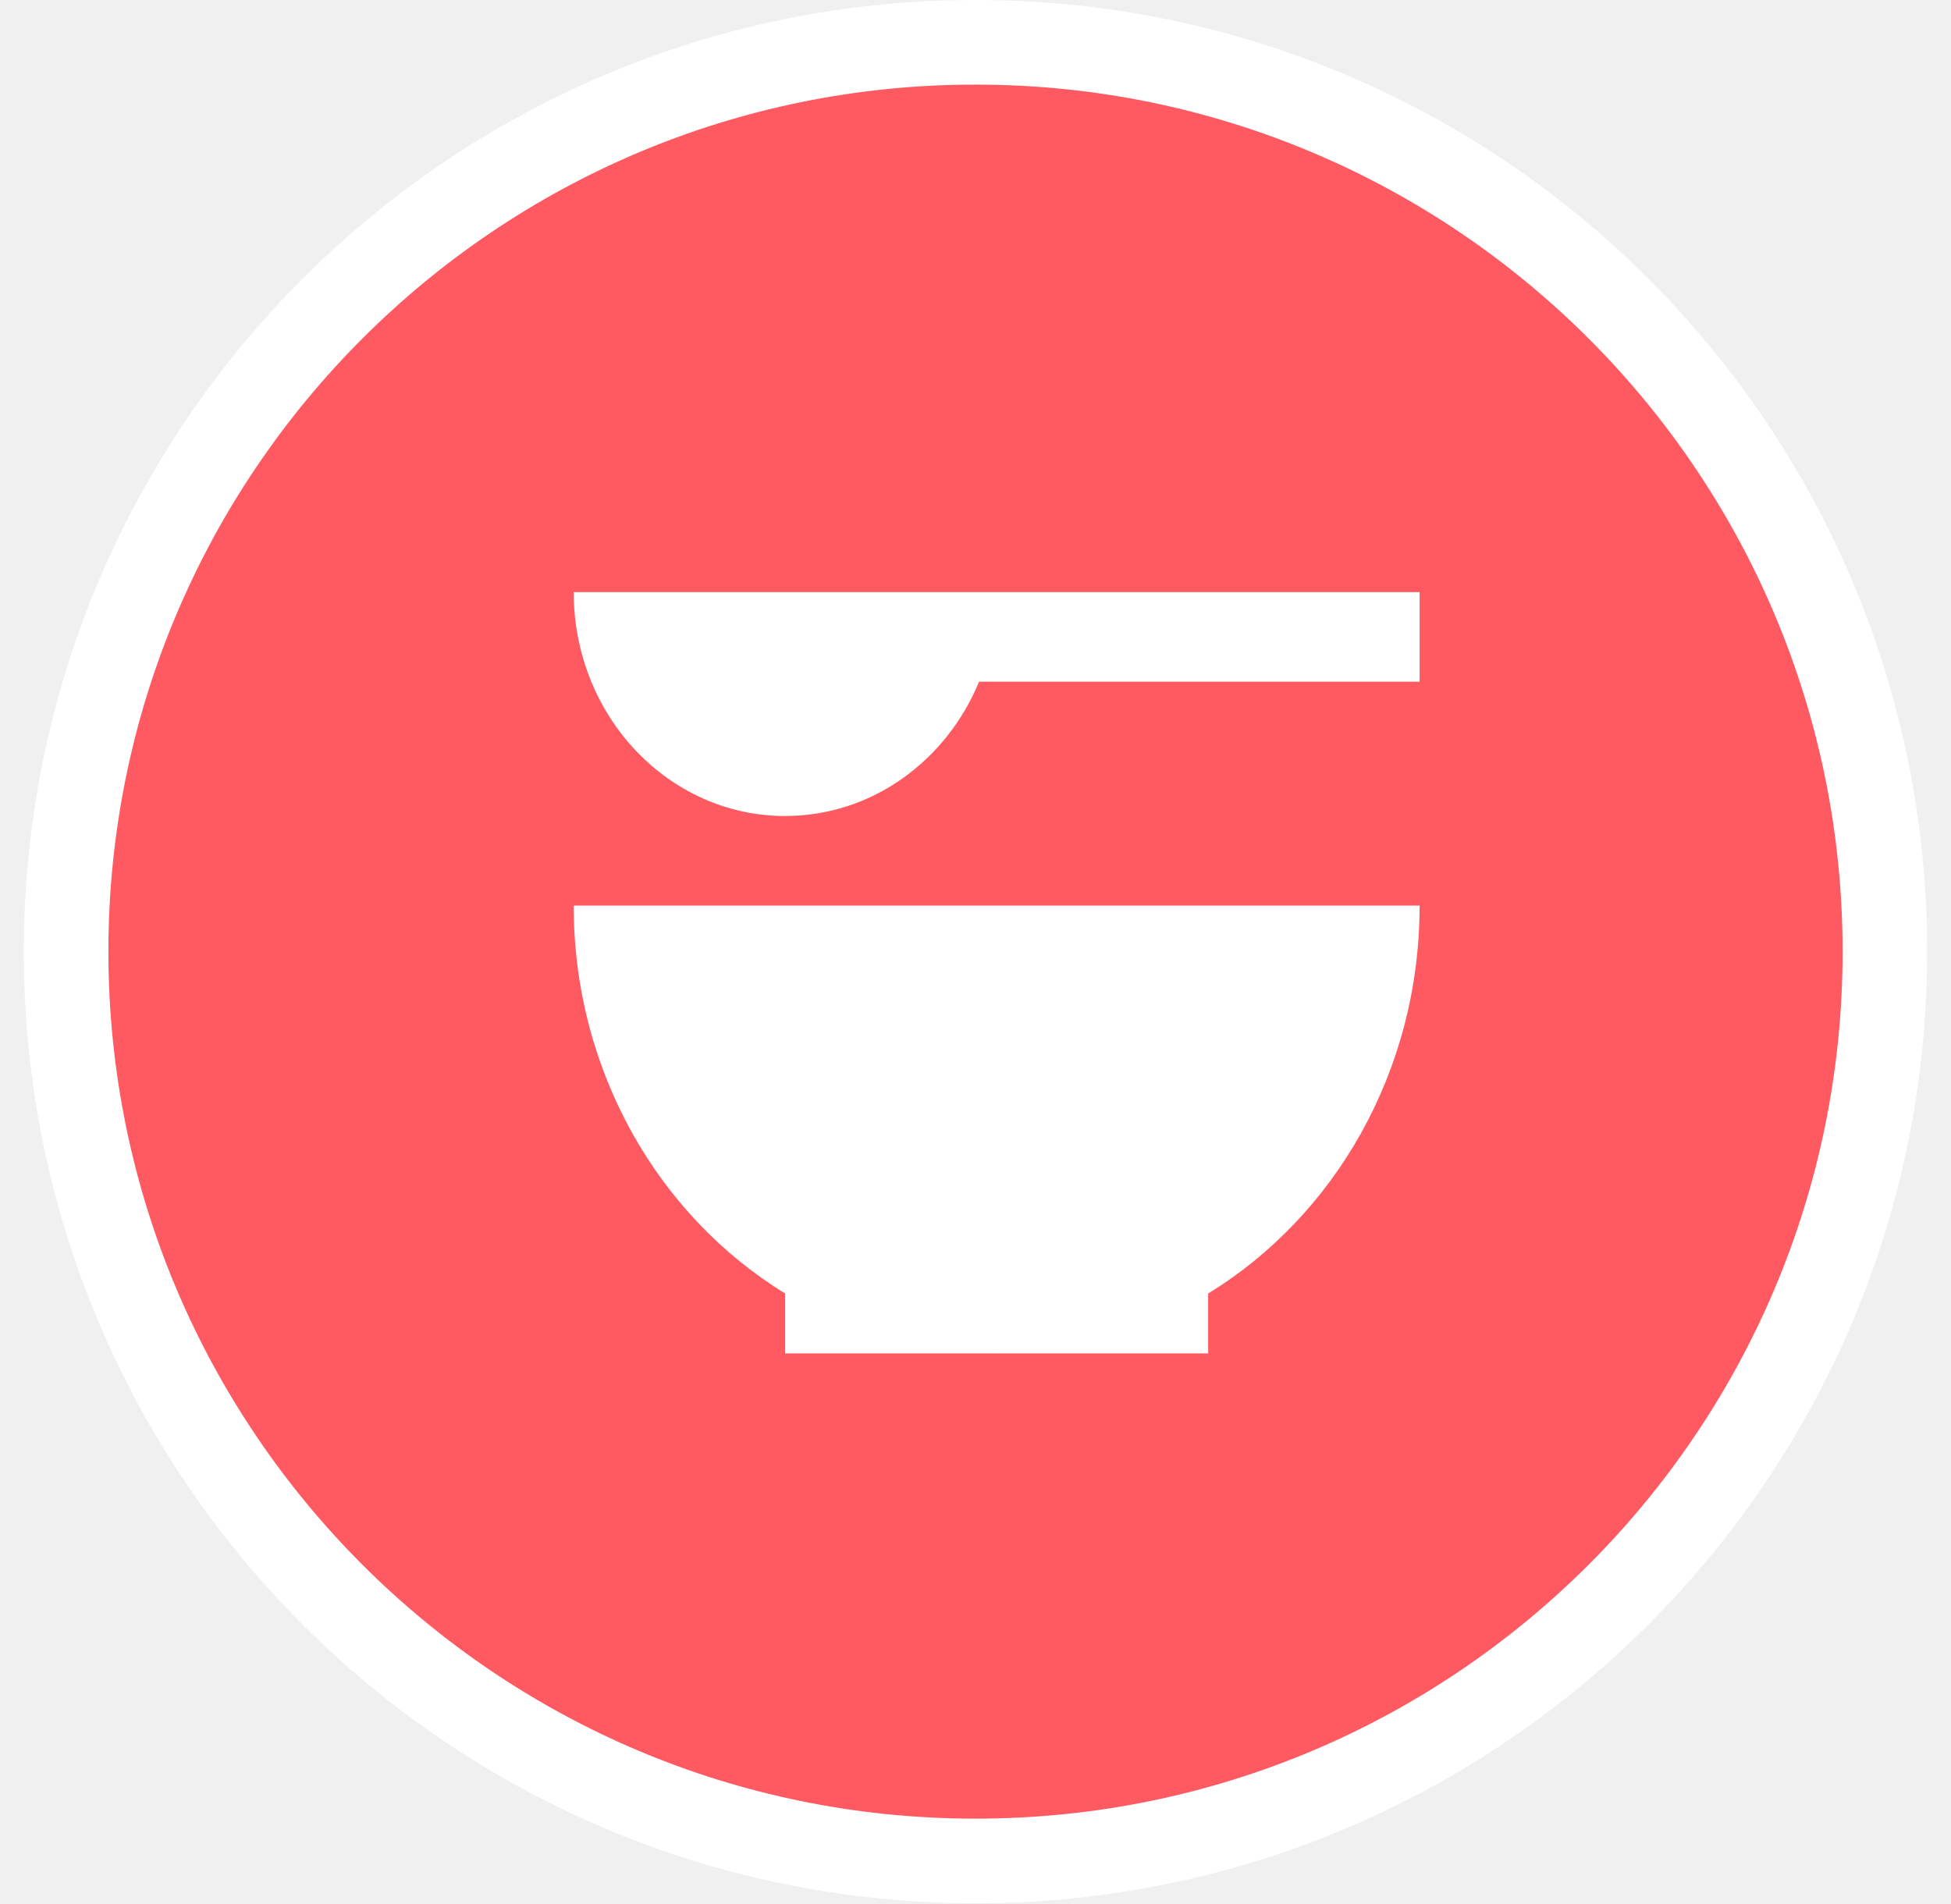
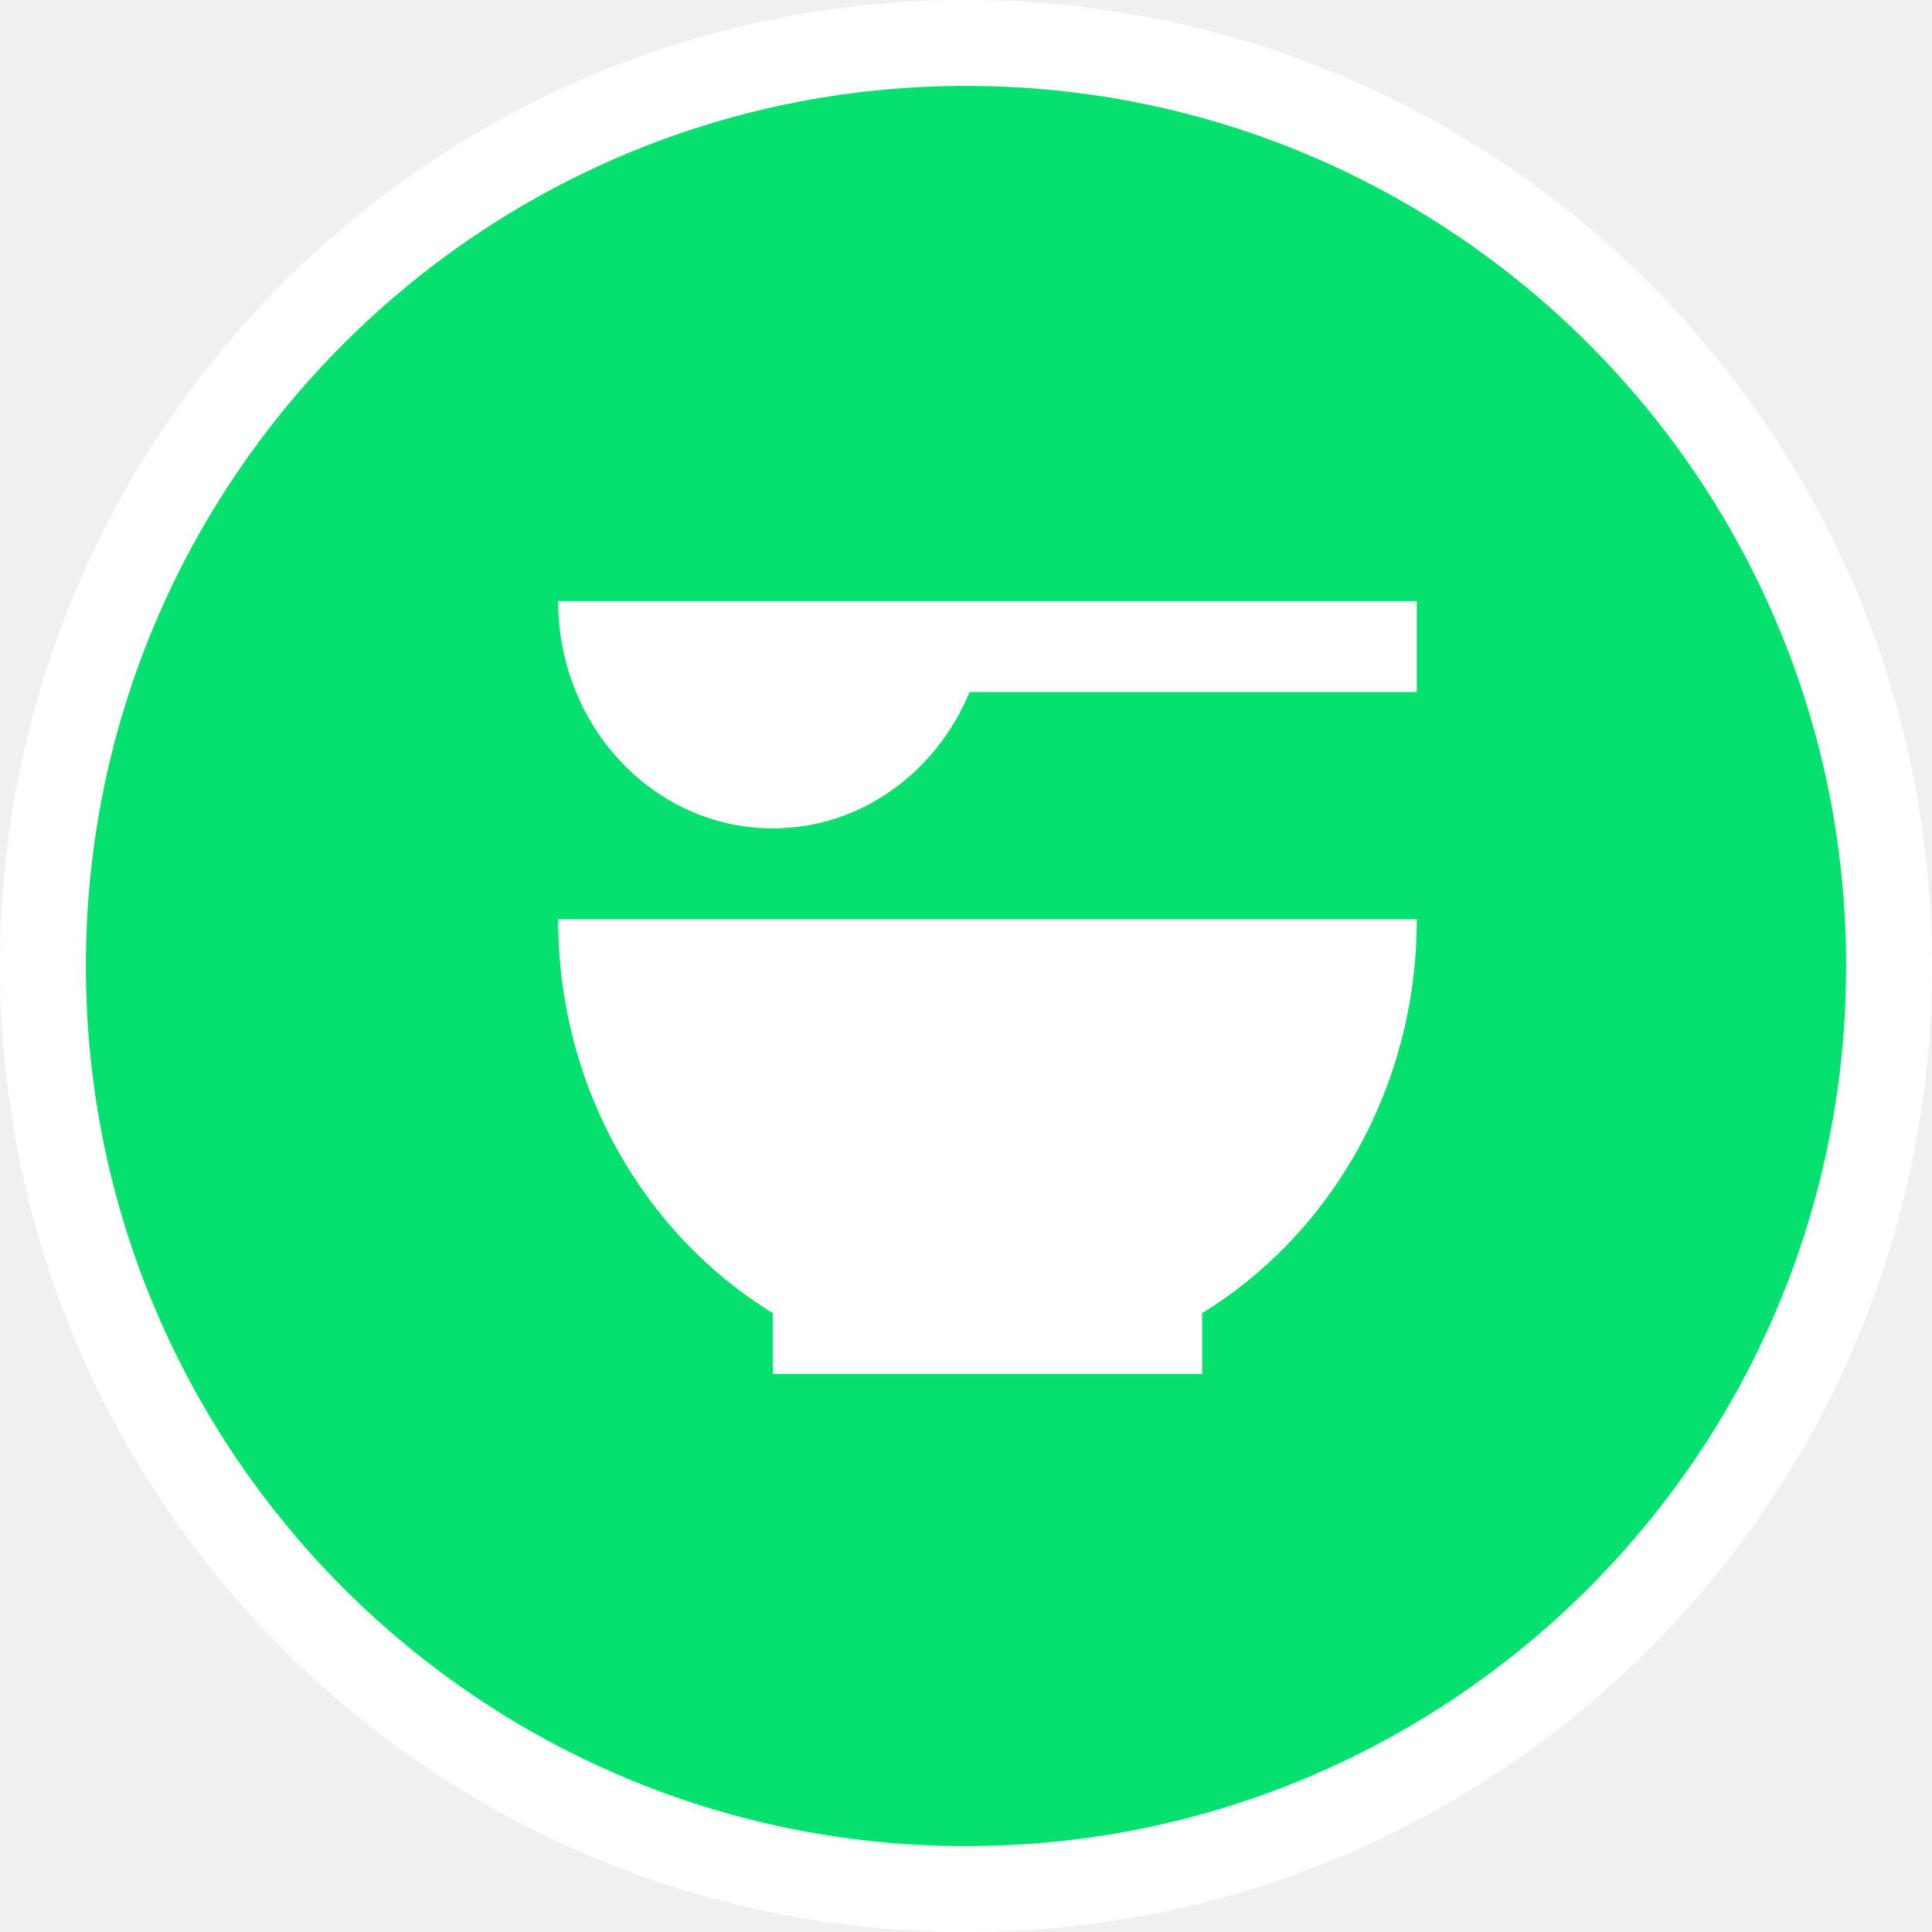
- <svg xmlns="http://www.w3.org/2000/svg" width="41" height="40" viewBox="0 0 41 40" fill="none">
-   <circle cx="20.5" cy="20" r="19.111" fill="#FF5A61" stroke="white" stroke-width="1.778" />
-   <path fill-rule="evenodd" clip-rule="evenodd" d="M16.5 17.15C18.323 17.15 19.889 15.989 20.575 14.327H29.833V12.444H20.945V12.444H12.056C12.056 15.043 14.046 17.15 16.5 17.15ZM20.945 28.445L21.013 28.444H25.389V27.186C28.046 25.558 29.833 22.517 29.833 19.033H12.056C12.056 22.516 13.843 25.558 16.5 27.185V28.444H20.876L20.945 28.445Z" fill="white" />
+ <svg xmlns="http://www.w3.org/2000/svg" width="45" height="45" viewBox="0 0 45 45" fill="none">
+   <circle cx="22.5" cy="22.5" r="21.5" fill="#05E06F" stroke="white" stroke-width="2" />
+   <path fill-rule="evenodd" clip-rule="evenodd" d="M18 19.294C20.05 19.294 21.812 17.987 22.584 16.118H33V14H23H22H13C13 16.924 15.239 19.294 18 19.294ZM23 32C23.028 32 23.057 32 23.085 32H28V30.584C30.989 28.753 33 25.331 33 21.412H13C13 25.331 15.011 28.753 18 30.584V32H22.915C22.943 32 22.972 32 23 32Z" fill="white" />
</svg>
